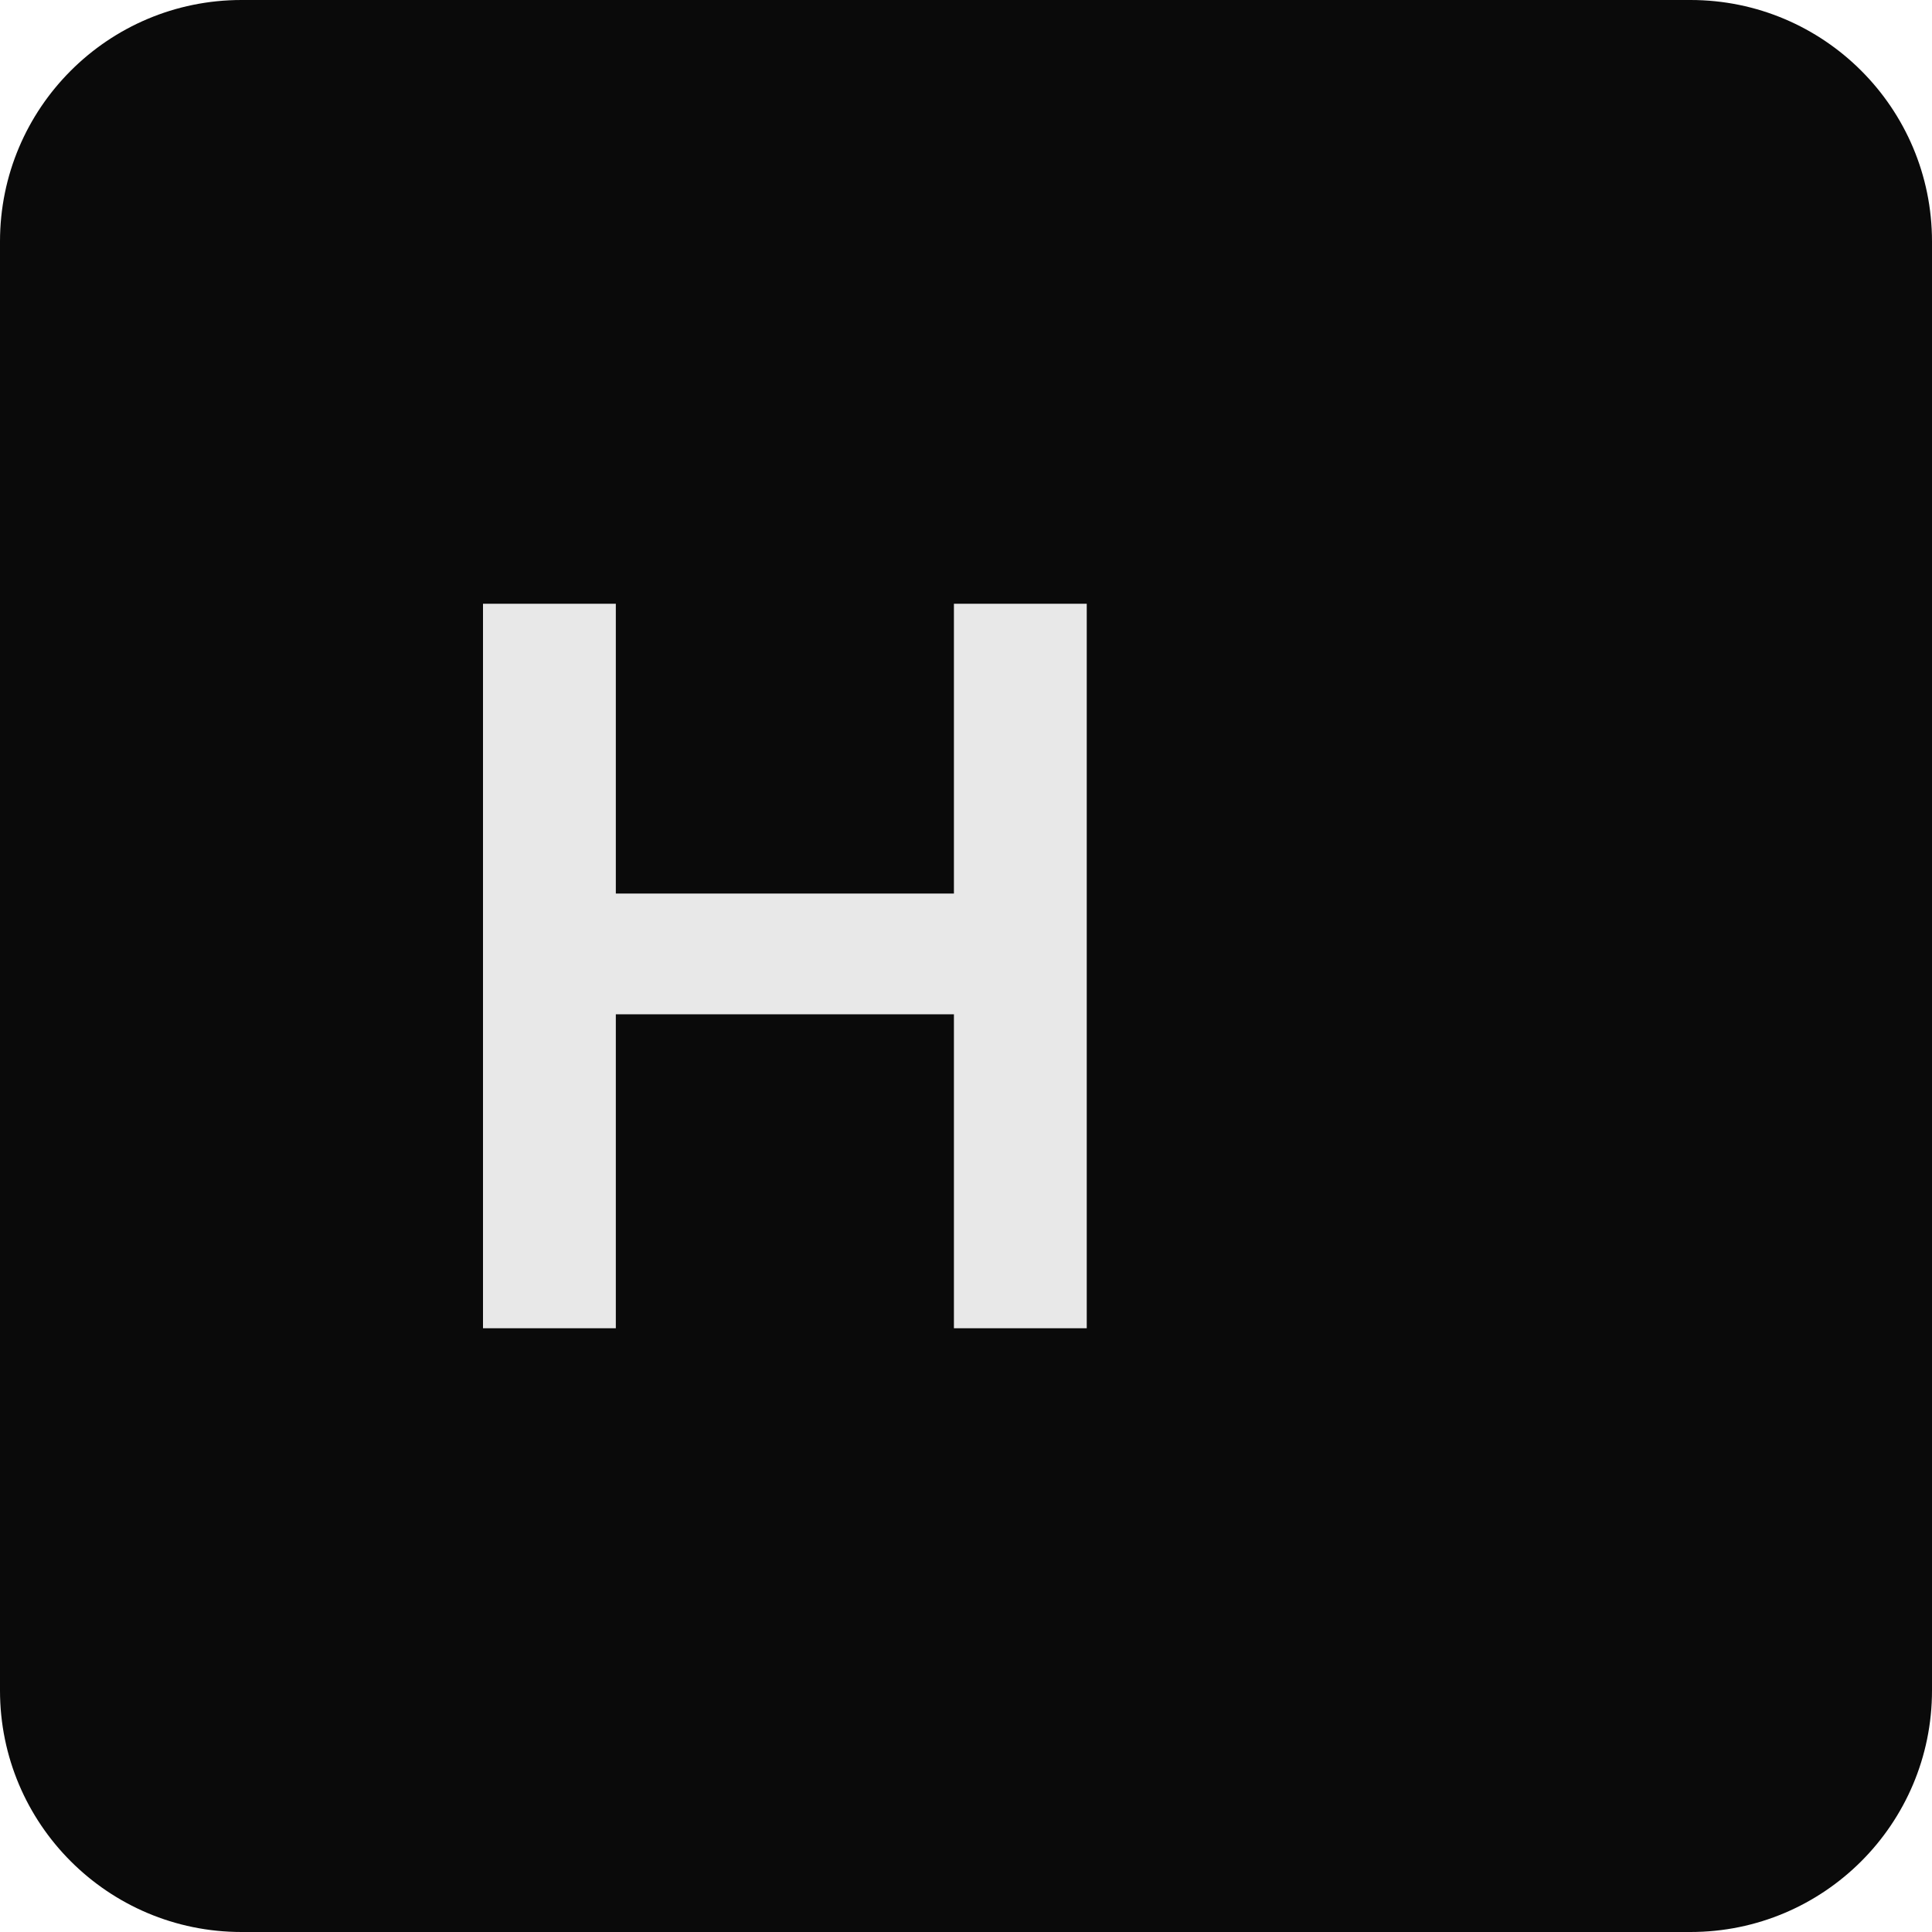
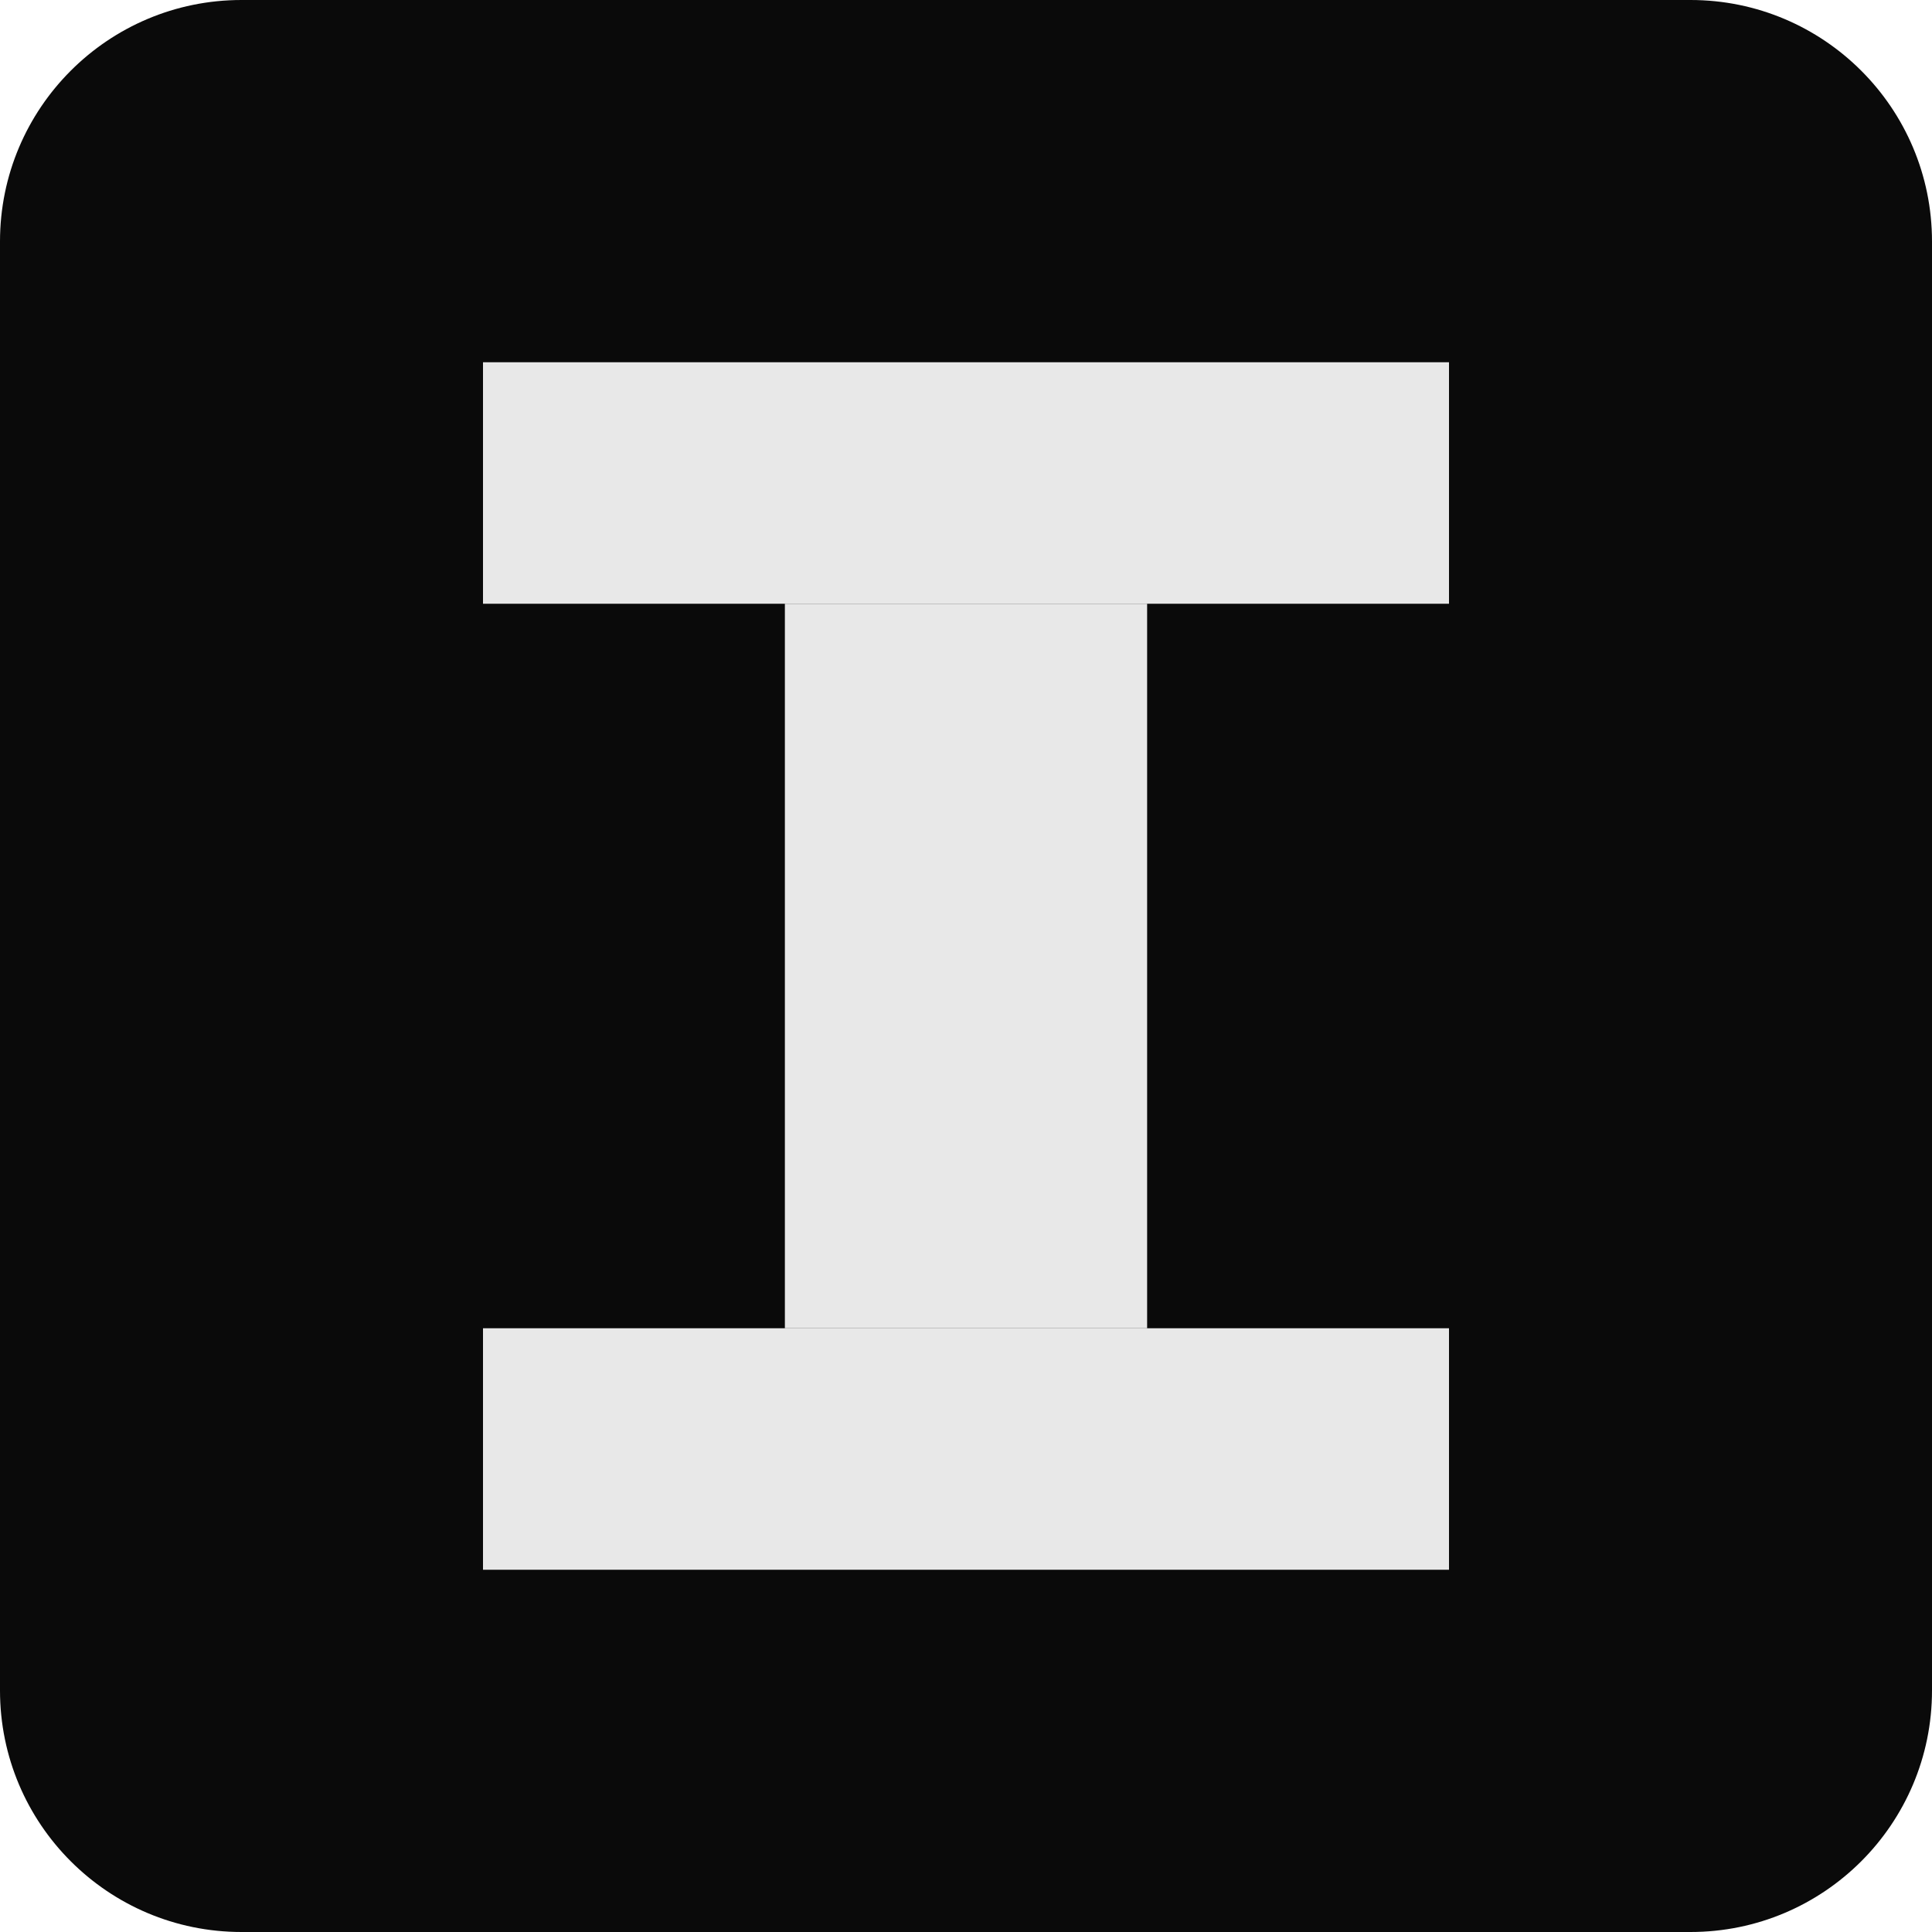
<svg xmlns="http://www.w3.org/2000/svg" viewBox="0 0 32 32" fill="none">
  <rect width="32" height="32" rx="4" fill="#0a0a0a" />
-   <path fill="#e8e8e8" d="M8 22V10h2.2v4.8h5.6V10H18v12h-2.2v-5.2h-5.6V22H8z" />
+   <g fill="#e8e8e8">
+     <rect x="8" y="6" width="16" height="4" />
+     <rect x="13" y="10" width="6" height="12" />
+     <rect x="8" y="22" width="16" height="4" />
+   </g>
</svg>
